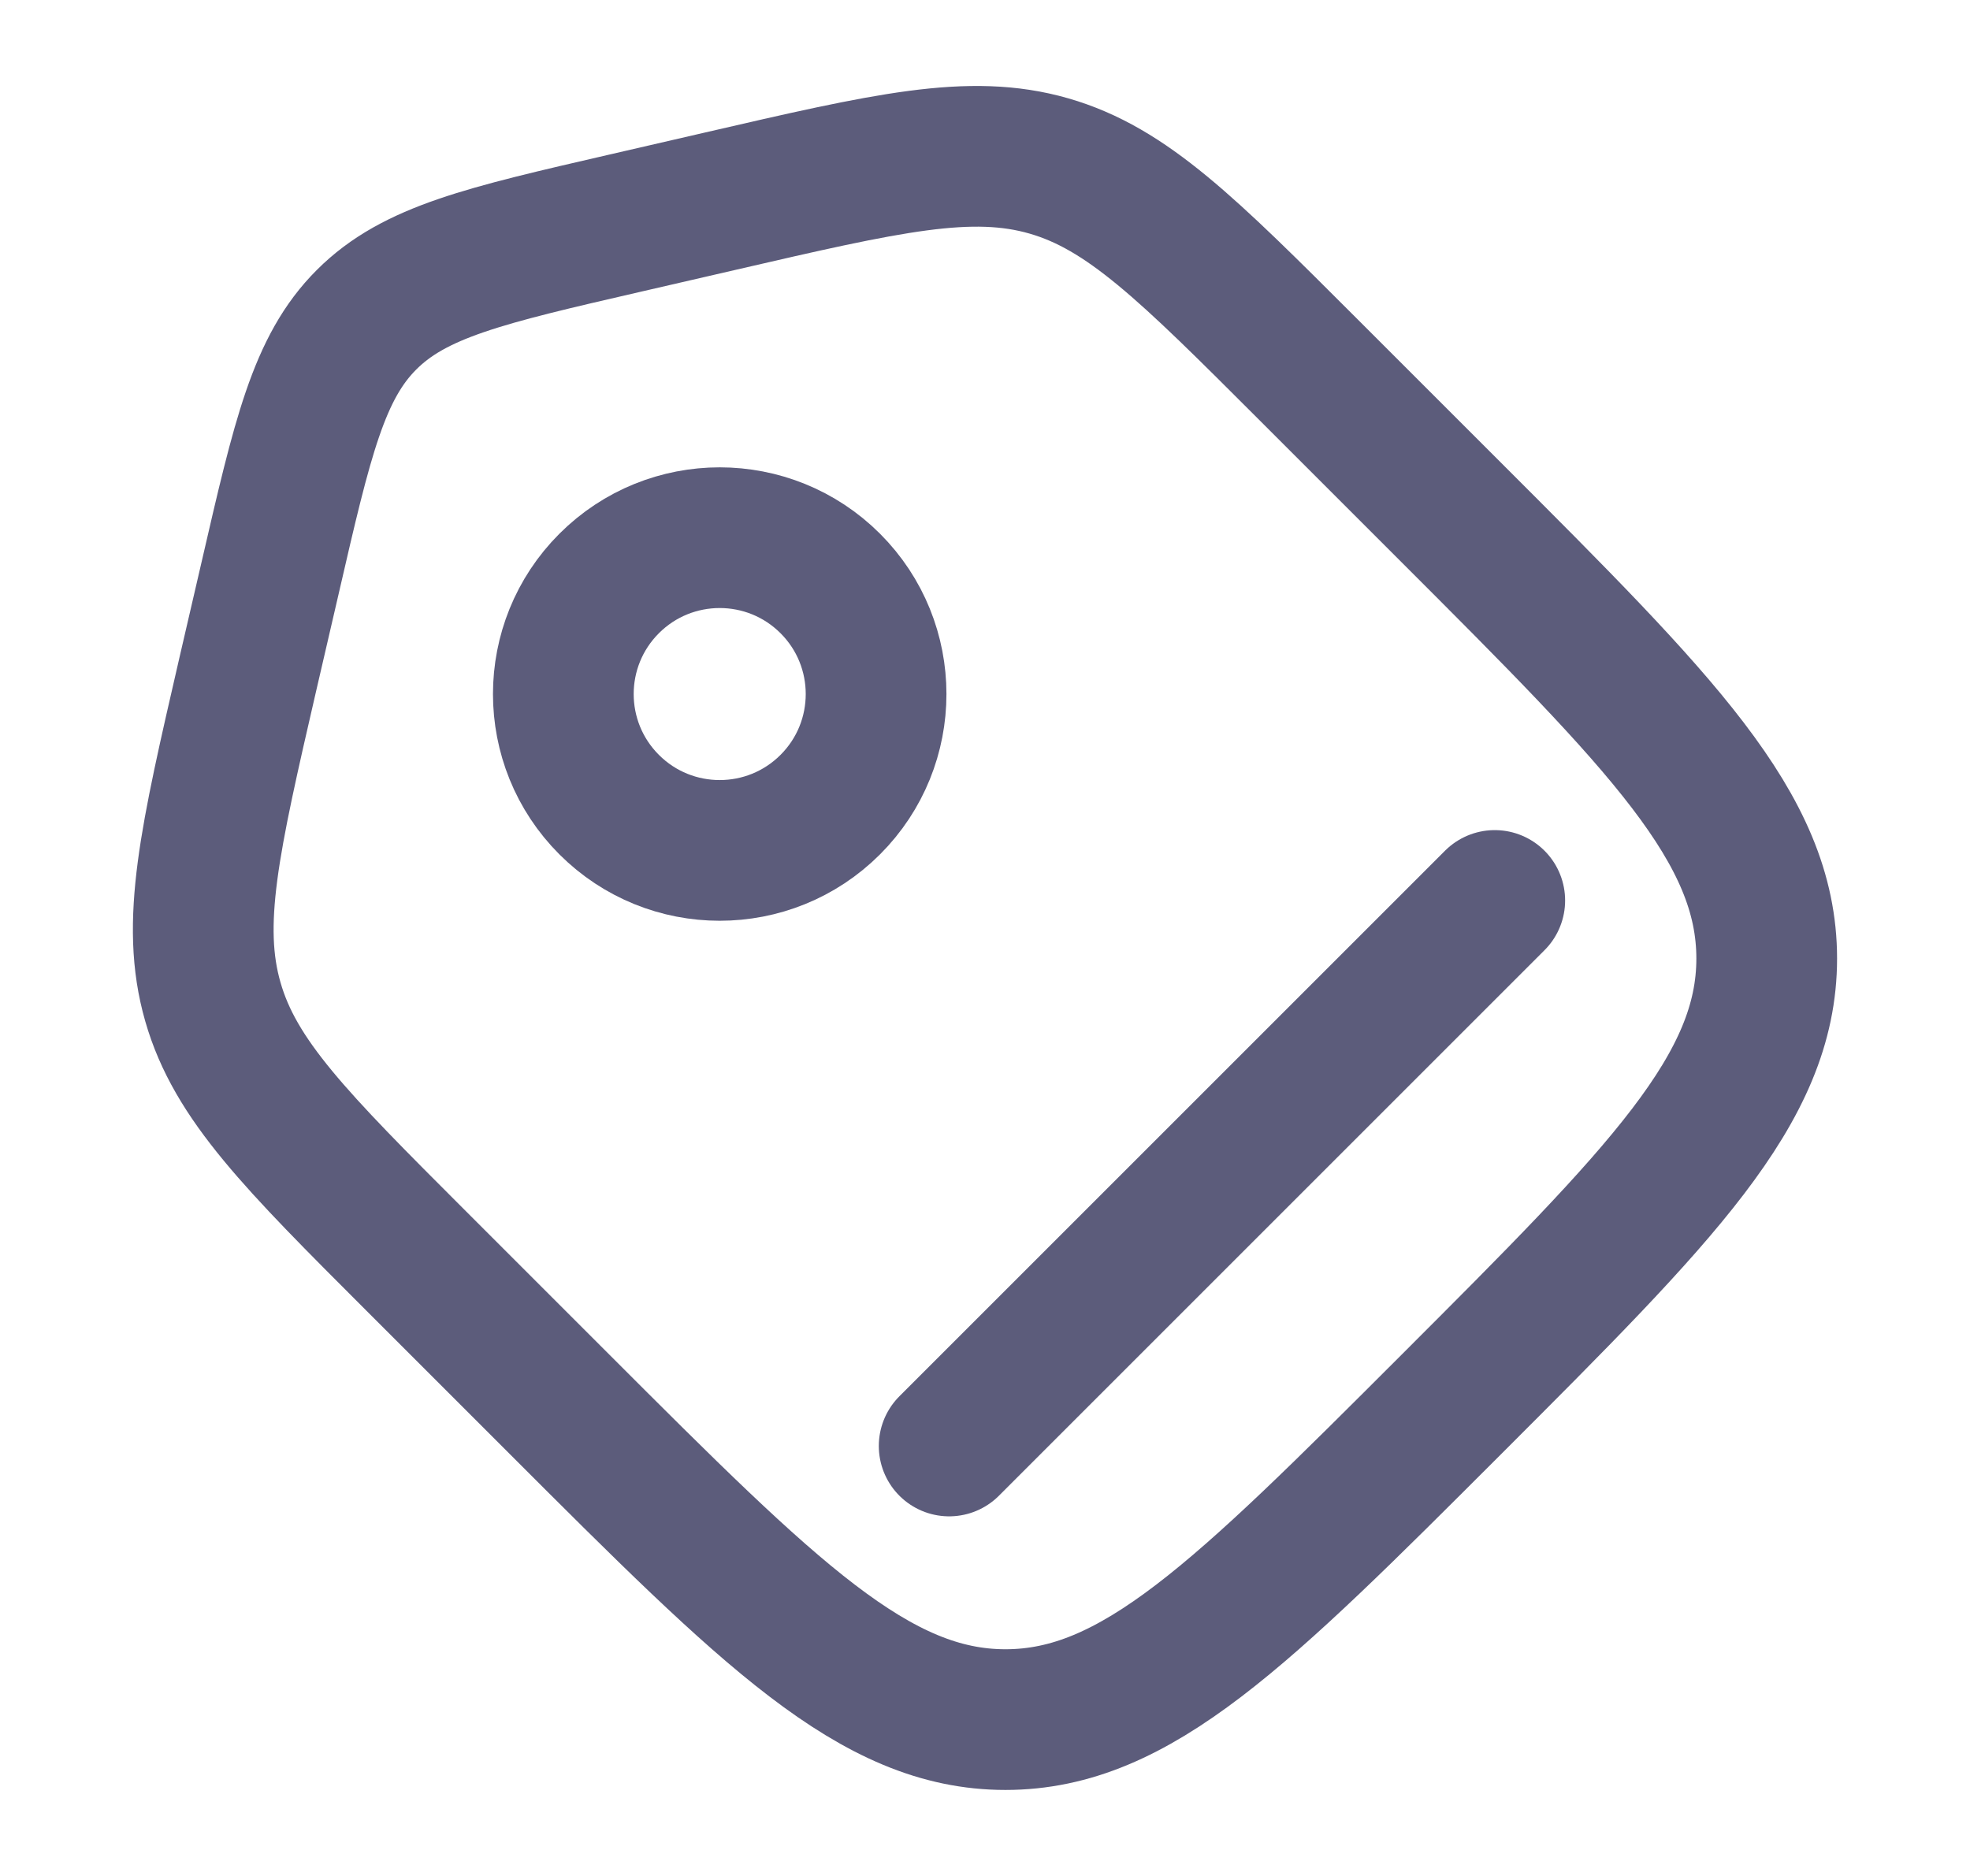
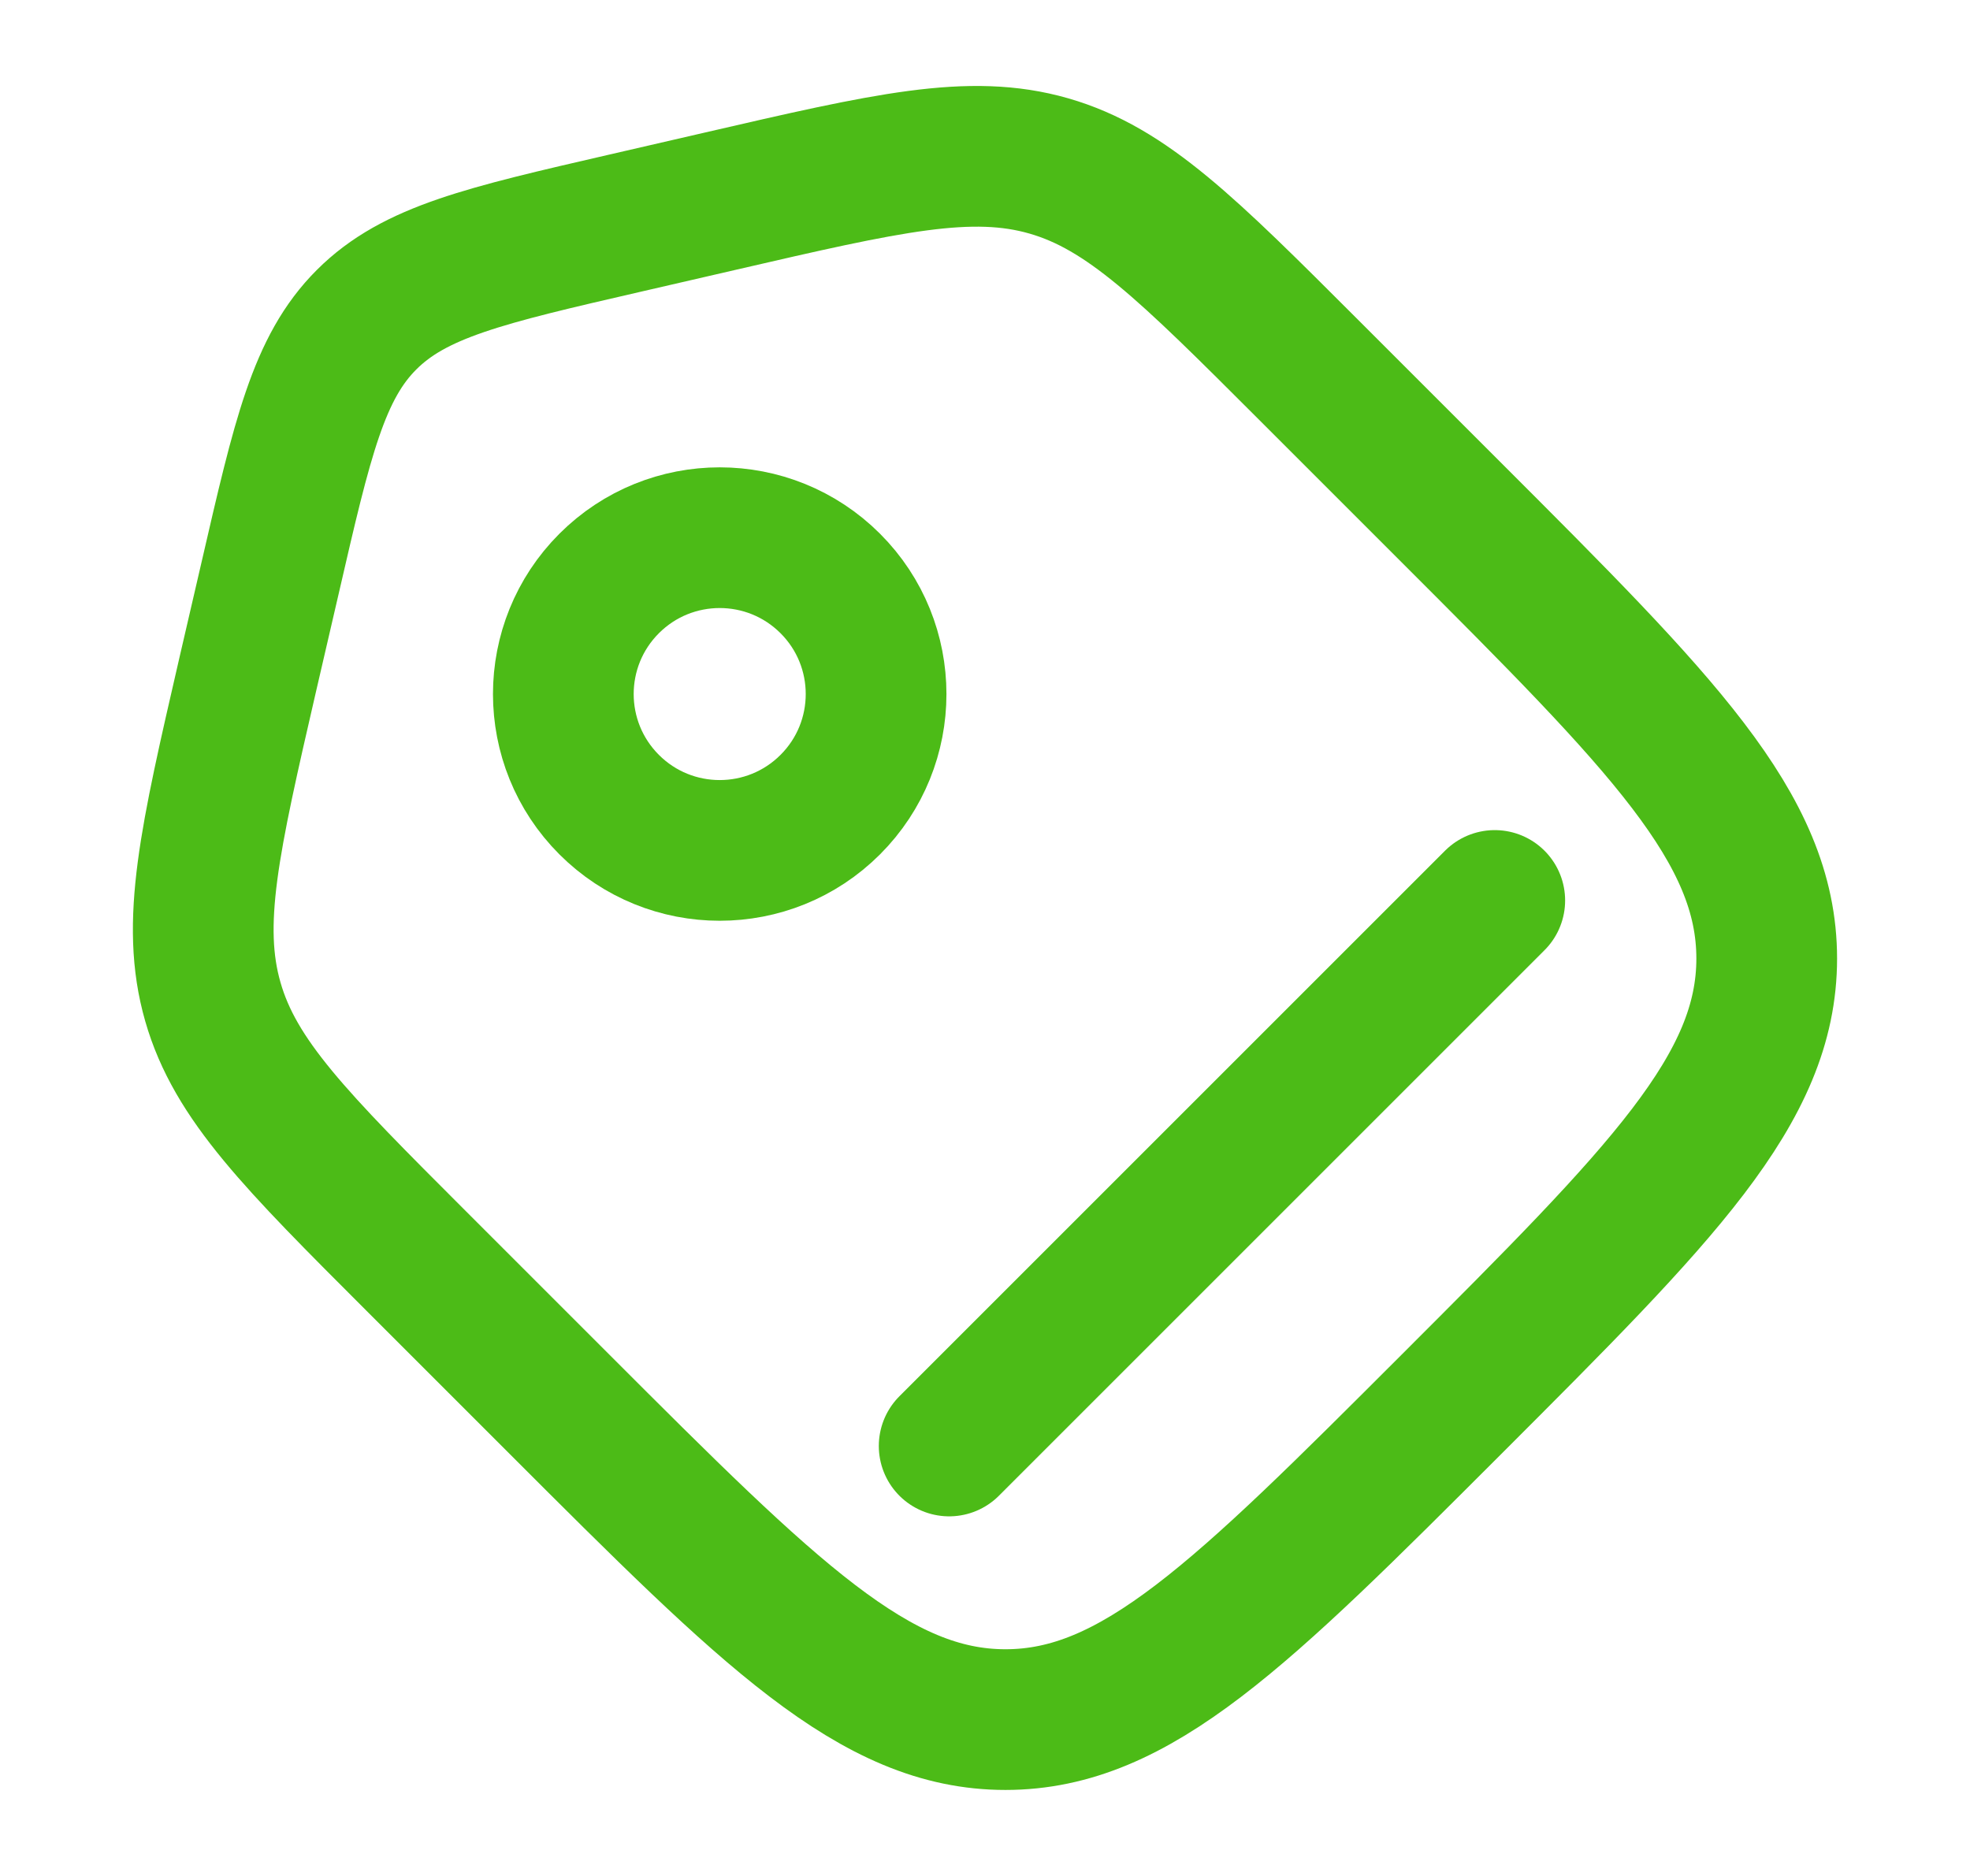
<svg xmlns="http://www.w3.org/2000/svg" width="21" height="20" viewBox="0 0 21 20" fill="none">
-   <path d="M4.44 13.447C3.152 12.159 2.508 11.515 2.269 10.68C2.029 9.844 2.234 8.957 2.643 7.182L2.88 6.159C3.224 4.666 3.396 3.919 3.908 3.408C4.419 2.897 5.166 2.724 6.659 2.38L7.682 2.144C9.457 1.734 10.344 1.529 11.18 1.769C12.015 2.009 12.659 2.652 13.947 3.94L15.472 5.465C17.713 7.706 18.833 8.826 18.833 10.219C18.833 11.611 17.713 12.731 15.472 14.972C13.231 17.213 12.111 18.333 10.718 18.333C9.326 18.333 8.206 17.213 5.965 14.972L4.44 13.447Z" stroke="#5C5C7B" stroke-width="1.5" />
-   <circle cx="7.672" cy="7.399" r="1.667" transform="rotate(-45 7.67245 7.39917)" stroke="#5C5C7B" stroke-width="1.5" />
-   <path d="M10.118 15.416L15.934 9.6" stroke="#5C5C7B" stroke-width="1.5" stroke-linecap="round" />
+   <path d="M4.44 13.447C3.152 12.159 2.508 11.515 2.269 10.68C2.029 9.844 2.234 8.957 2.643 7.182L2.88 6.159C3.224 4.666 3.396 3.919 3.908 3.408C4.419 2.897 5.166 2.724 6.659 2.38L7.682 2.144C9.457 1.734 10.344 1.529 11.18 1.769C12.015 2.009 12.659 2.652 13.947 3.94L15.472 5.465C17.713 7.706 18.833 8.826 18.833 10.219C18.833 11.611 17.713 12.731 15.472 14.972C13.231 17.213 12.111 18.333 10.718 18.333C9.326 18.333 8.206 17.213 5.965 14.972L4.44 13.447Z" stroke="#4CBB17" stroke-width="1.5" />
+   <circle cx="7.672" cy="7.399" r="1.667" transform="rotate(-45 7.67245 7.39917)" stroke="#4CBB17" stroke-width="1.5" />
+   <path d="M10.118 15.416L15.934 9.6" stroke="#4CBB17" stroke-width="1.5" stroke-linecap="round" />
</svg>
